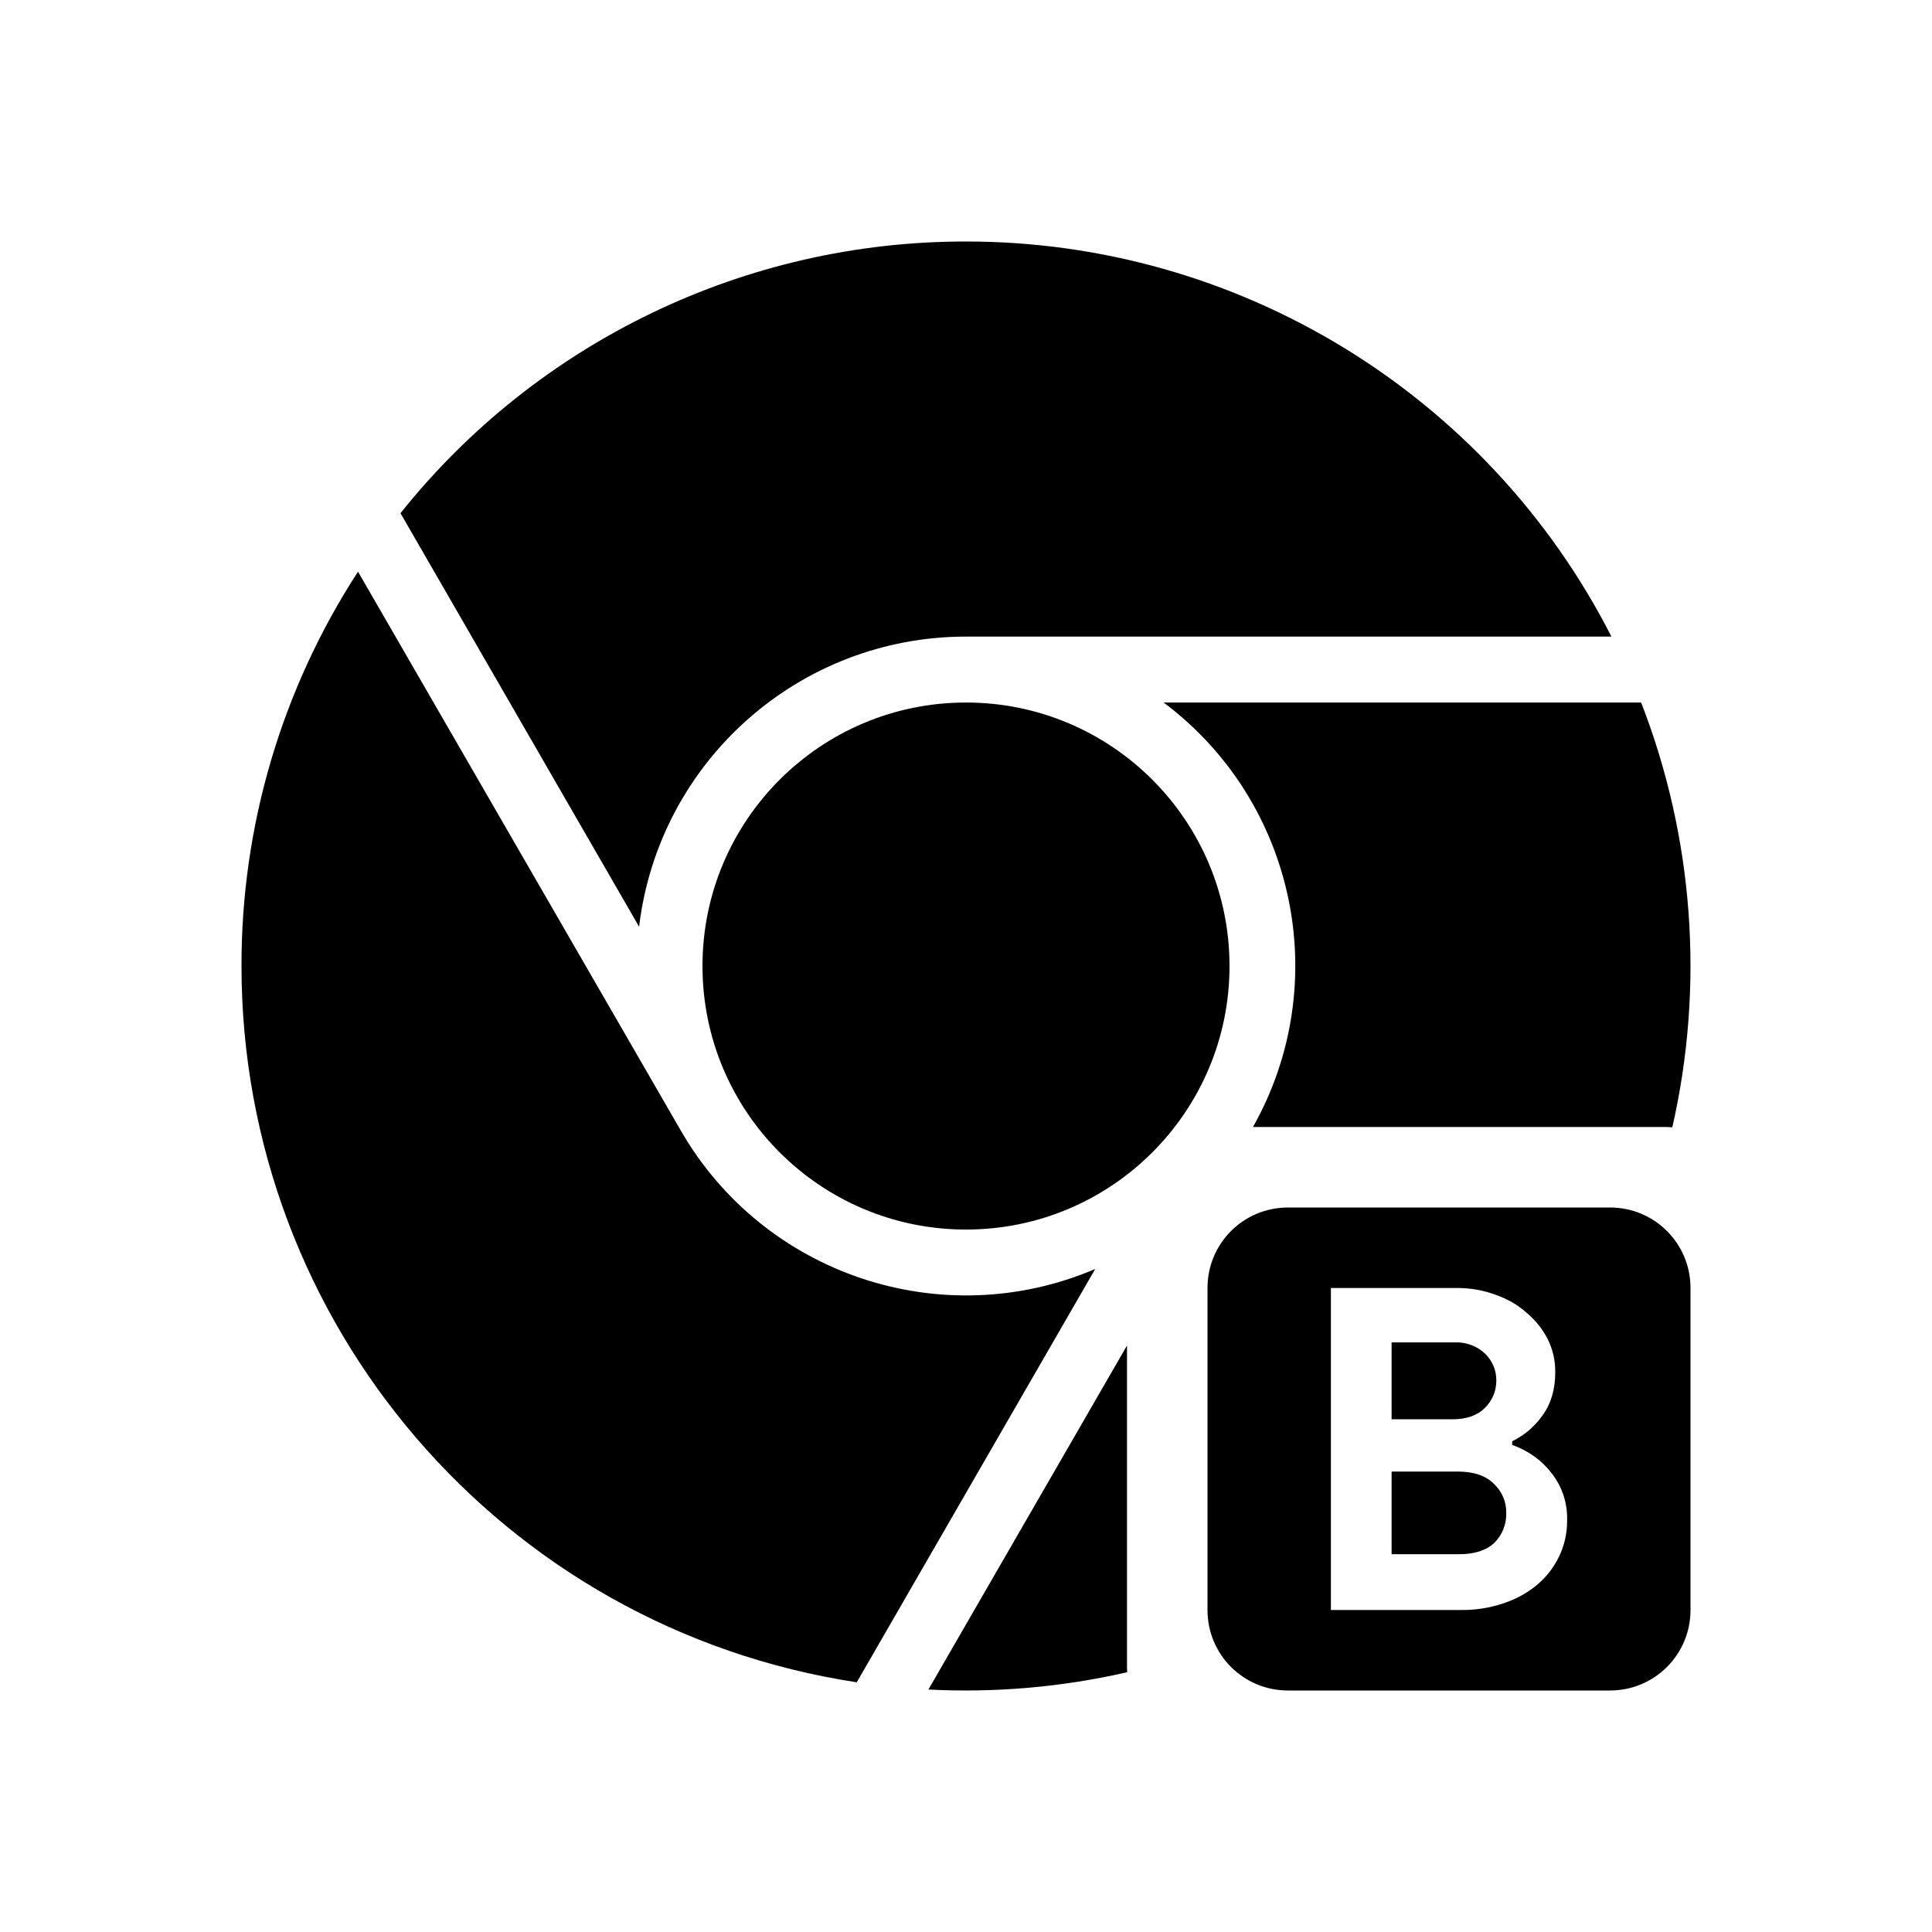
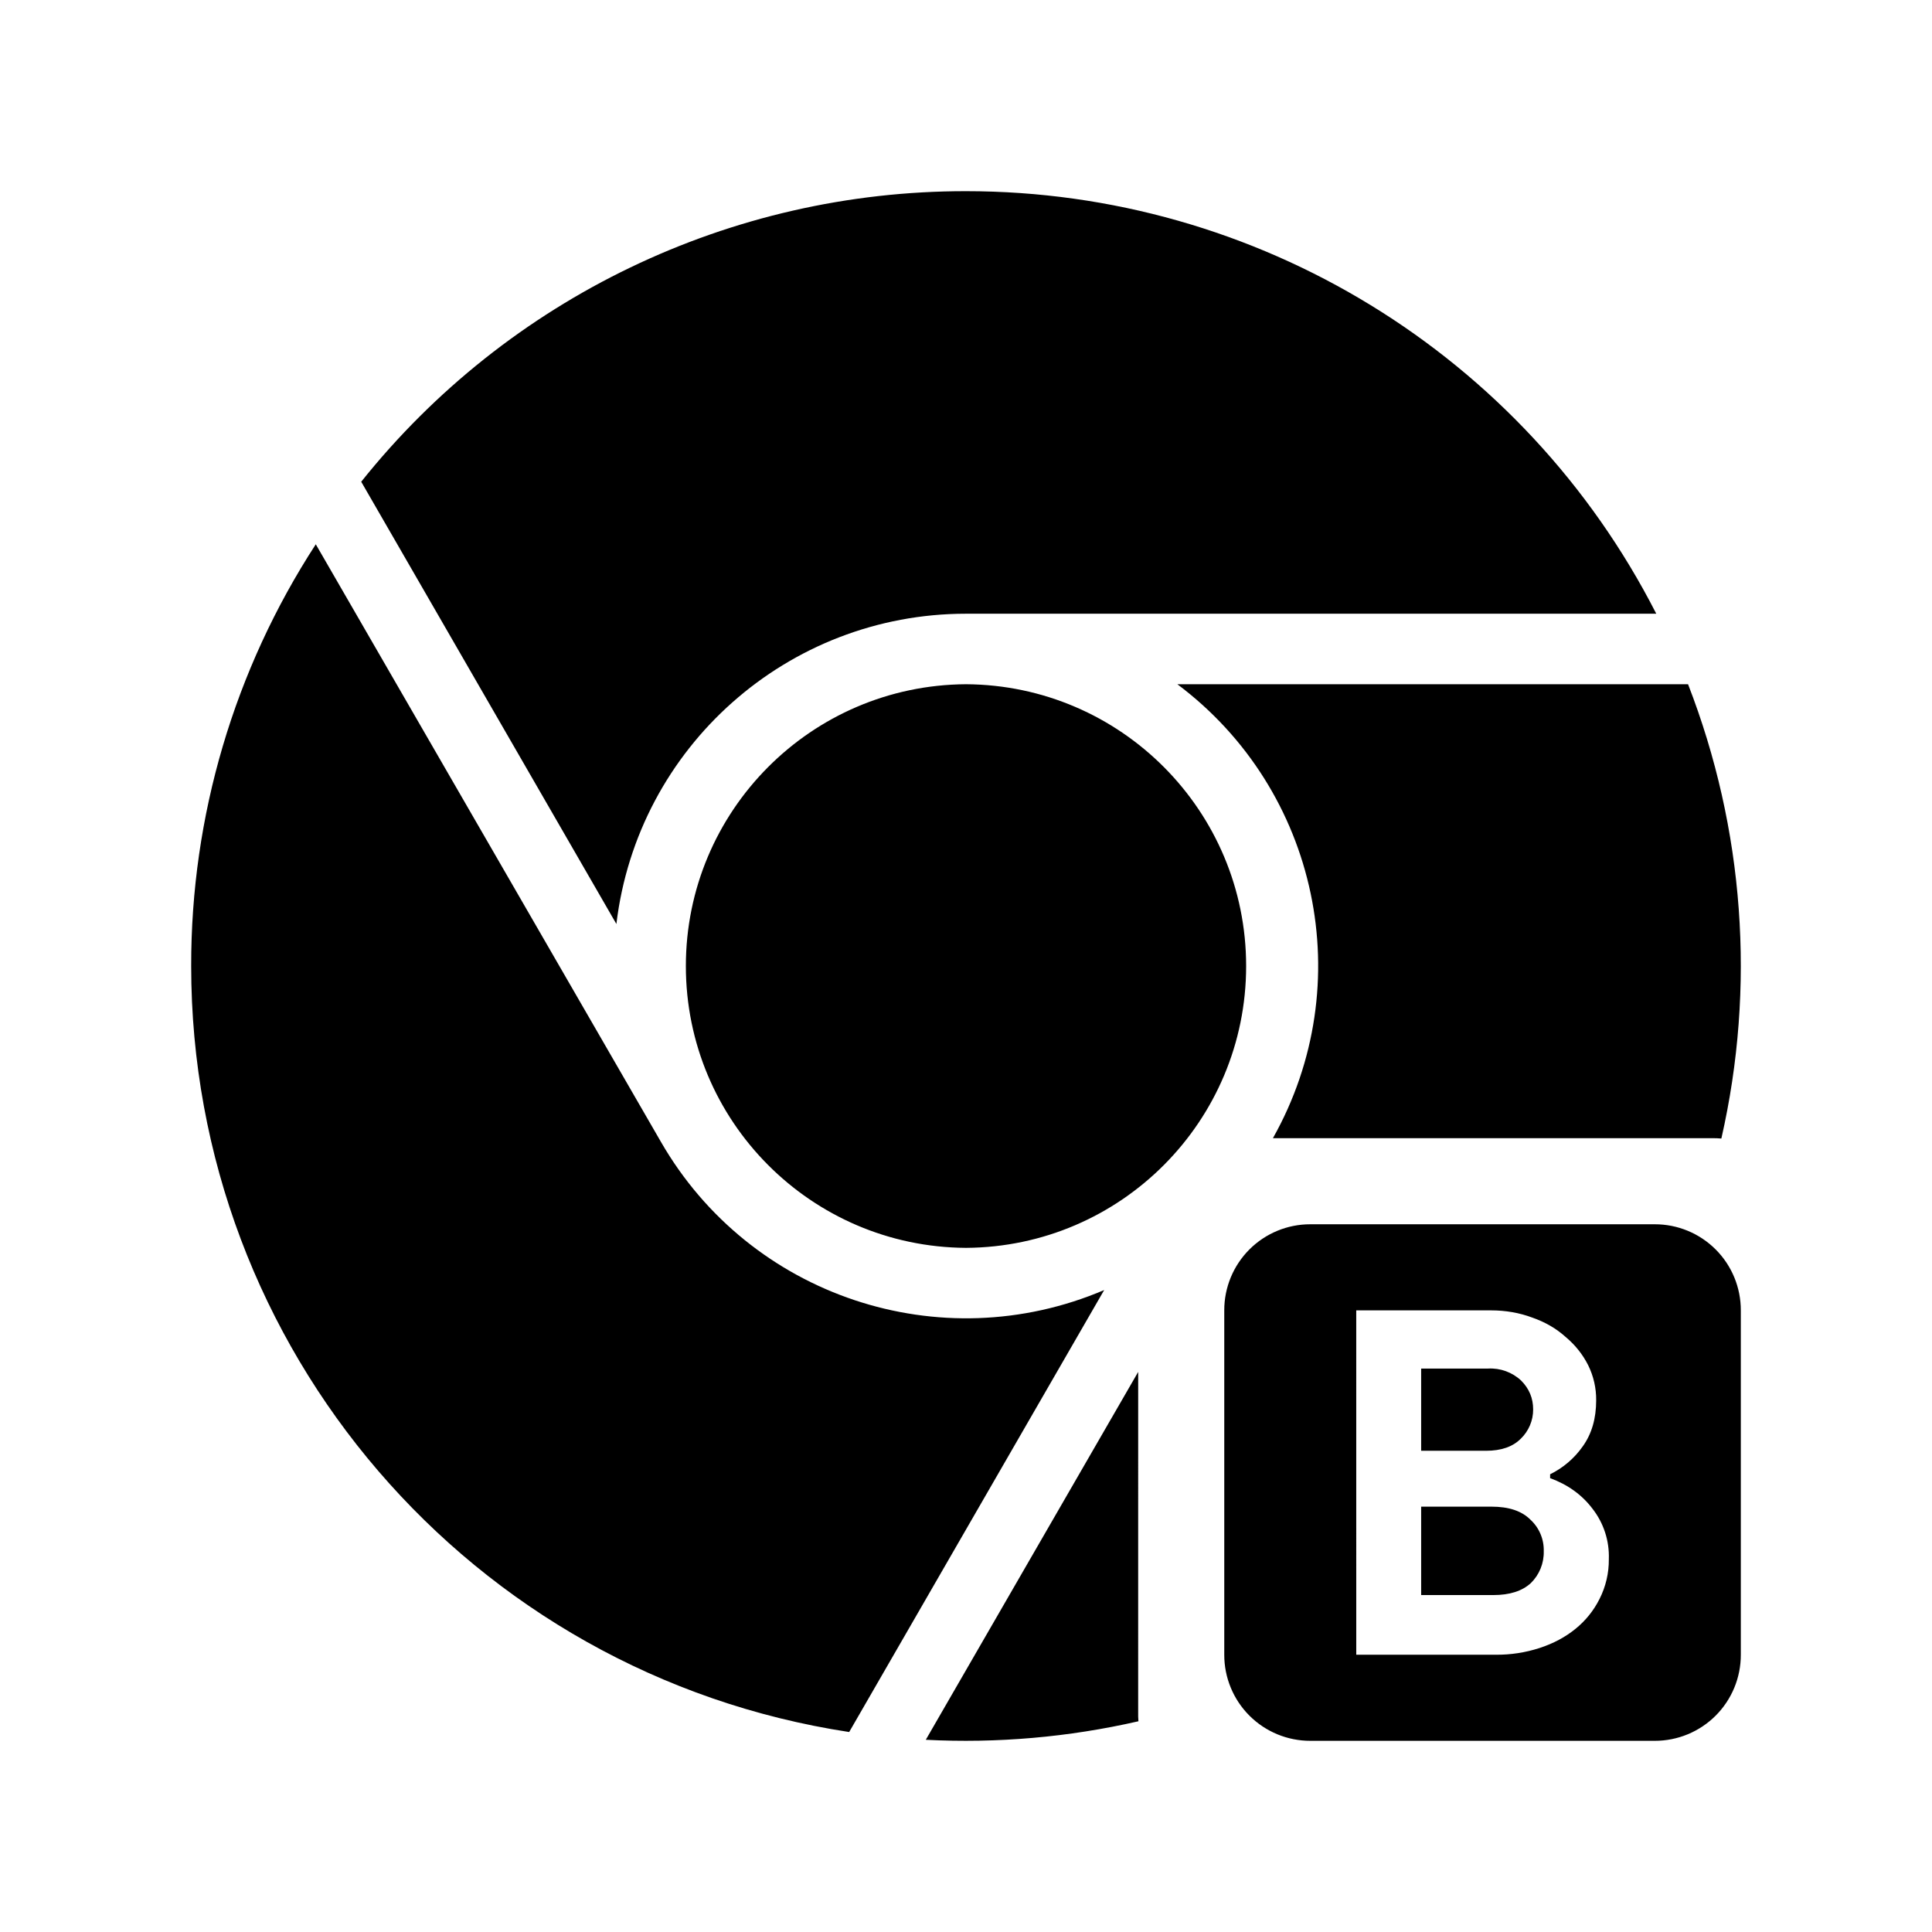
- <svg xmlns="http://www.w3.org/2000/svg" viewBox="0 0 24 24">
-   <path d="M12 3a8.98 8.98 0 0 0-7.025 3.375l2.964 5.137A4.09 4.09 0 0 1 12 7.908h8.018A9 9 0 0 0 12 3M4.447 7.102A8.96 8.96 0 0 0 3 12a9 9 0 0 0 7.643 8.898l2.962-5.134a4.09 4.09 0 0 1-5.148-1.72l-4.01-6.943zM12 8.727a3.273 3.273 0 0 0 0 6.547 3.273 3.273 0 0 0 0-6.547m2.455 0A4.085 4.085 0 0 1 15.565 14h5.101a1 1 0 0 1 .108.004 9.03 9.03 0 0 0-.387-5.277zM16 15c-.554 0-1 .446-1 1v4c0 .554.446 1 1 1h4c.554 0 1-.446 1-1v-4c0-.554-.446-1-1-1zm.533 1h1.565q.256 0 .48.084.224.078.385.223.168.14.264.33a.9.9 0 0 1 .093.408q0 .318-.156.535a1 1 0 0 1-.379.324v.045q.307.112.49.352a.9.9 0 0 1 .192.588 1 1 0 0 1-.108.463 1.05 1.05 0 0 1-.279.347q-.178.145-.418.223a1.6 1.6 0 0 1-.51.078h-1.619zm.754.676v.955h.754q.263 0 .402-.139a.47.47 0 0 0 .145-.342q0-.194-.139-.334a.52.52 0 0 0-.385-.14zM14 16.715l-2.467 4.273a9 9 0 0 0 2.47-.215 1 1 0 0 1-.003-.107zm3.287 1.564v1.028h.838q.285 0 .436-.139a.5.5 0 0 0 .15-.37.48.48 0 0 0-.156-.368q-.15-.15-.451-.15h-.817z" />
+ <svg xmlns="http://www.w3.org/2000/svg" viewBox="0 0 192 192">
+   <path d="M96 19a76.829 76.829 0 0 0-60.103 28.875l25.359 43.95A34.992 34.992 0 0 1 96 60.991h68.598A77 77 0 0 0 96 19M31.38 54.095A76.658 76.658 0 0 0 19 96a77 77 0 0 0 65.39 76.127l25.342-43.924a34.992 34.992 0 0 1-44.044-14.716L31.38 54.086zM96 67.998a28.007 28.007 0 0 0 0 56.013 28.007 28.007 0 0 0 0-56.013m21.004 0a34.949 34.949 0 0 1 9.497 45.113h43.642a8.556 8.556 0 0 1 .924.034 77.257 77.257 0 0 0-3.311-45.148zm13.218 53.669a8.537 8.537 0 0 0-8.556 8.556v34.222a8.537 8.537 0 0 0 8.556 8.555h34.222a8.537 8.537 0 0 0 8.556-8.555v-34.222a8.537 8.537 0 0 0-8.556-8.556zm4.56 8.556h13.39q2.19 0 4.106.718 1.916.668 3.294 1.908 1.437 1.198 2.258 2.823a7.7 7.7 0 0 1 .796 3.491q0 2.72-1.335 4.577a8.556 8.556 0 0 1-3.242 2.772v.385q2.626.959 4.192 3.012a7.7 7.7 0 0 1 1.643 5.03 8.556 8.556 0 0 1-.924 3.962 8.983 8.983 0 0 1-2.387 2.969q-1.523 1.24-3.577 1.908a13.689 13.689 0 0 1-4.363.667h-13.85zm6.451 5.783v8.17h6.45q2.251 0 3.44-1.188a4.021 4.021 0 0 0 1.24-2.926q0-1.66-1.188-2.858a4.449 4.449 0 0 0-3.294-1.198zm-28.122.334-21.107 36.558a77 77 0 0 0 21.132-1.84 8.556 8.556 0 0 1-.026-.915zm28.122 13.38v8.796h7.17q2.438 0 3.73-1.19a4.278 4.278 0 0 0 1.283-3.165 4.107 4.107 0 0 0-1.335-3.148q-1.283-1.284-3.858-1.284h-6.99z" />
</svg>
